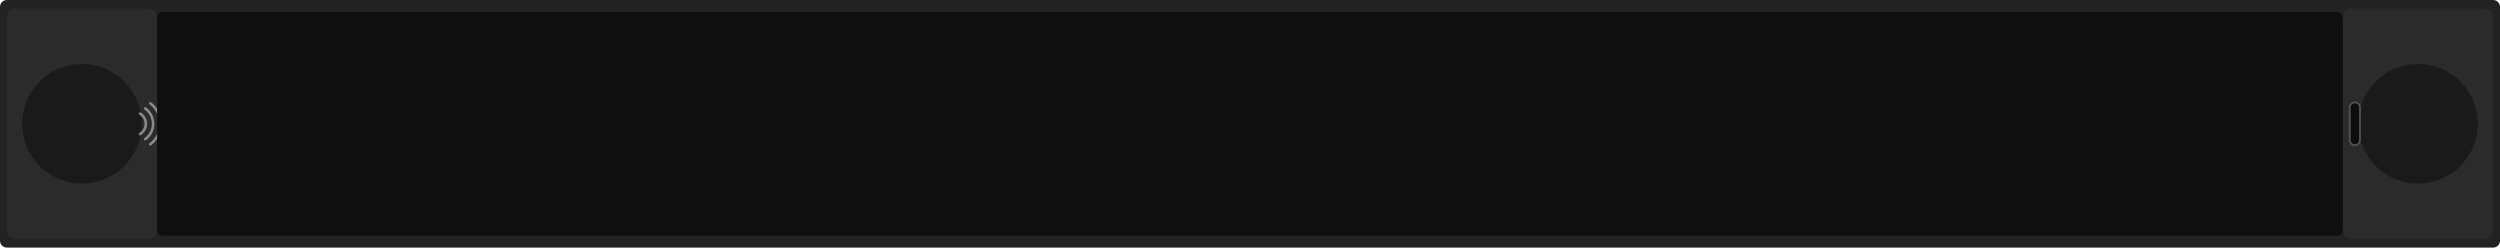
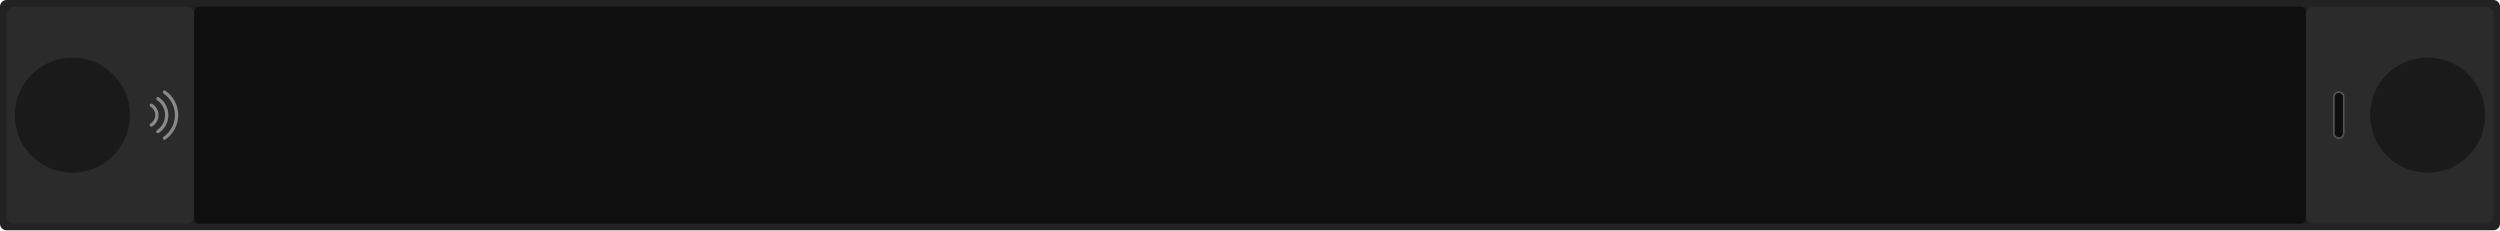
- <svg xmlns="http://www.w3.org/2000/svg" viewBox="0 0 2928 290">
-   <rect id="face" x="0" y="10" width="2928" height="270" fill="none" />
-   <rect width="2928" height="290" rx="8" fill="#222" />
-   <rect x="8" y="10" width="176" height="270" rx="10" fill="#2b2b2b" />
-   <rect x="2744" y="10" width="176" height="270" rx="10" fill="#2b2b2b" />
-   <circle cx="96" cy="145" r="70" fill="#1a1a1a" />
-   <circle cx="2832" cy="145" r="70" fill="#1a1a1a" />
-   <path d="M164 133a14 14 0 0 1 0 24M170 127a22 22 0 0 1 0 36M176 121a30 30 0 0 1 0 48" fill="none" stroke="#8a8a8a" stroke-width="3" stroke-linecap="round" />
-   <rect x="2752" y="120" width="12" height="50" rx="6" fill="#0d0d0d" stroke="#555" stroke-width="2" />
-   <rect x="184" y="14" width="2560" height="262" rx="6" fill="#0f0f0f" />
+ <svg xmlns="http://www.w3.org/2000/svg" viewBox="0 0 3040 280">
+   <rect id="face" x="0" y="0" width="3040" height="280" fill="none" />
+   <rect width="3040" height="280" rx="8" fill="#222" />
+   <rect x="8" y="8" width="228" height="264" rx="10" fill="#2b2b2b" />
+   <rect x="2804" y="8" width="228" height="264" rx="10" fill="#2b2b2b" />
+   <circle cx="88" cy="140" r="70" fill="#1a1a1a" />
+   <circle cx="2952" cy="140" r="70" fill="#1a1a1a" />
+   <path d="M184 128a14 14 0 0 1 0 24M192 120a24 24 0 0 1 0 40M200 112a34 34 0 0 1 0 56" fill="none" stroke="#8a8a8a" stroke-width="4" stroke-linecap="round" />
+   <rect x="2838" y="112" width="12" height="56" rx="6" fill="#0d0d0d" stroke="#555" stroke-width="2" />
+   <rect x="236" y="8" width="2568" height="264" rx="6" fill="#0f0f0f" />
</svg>
